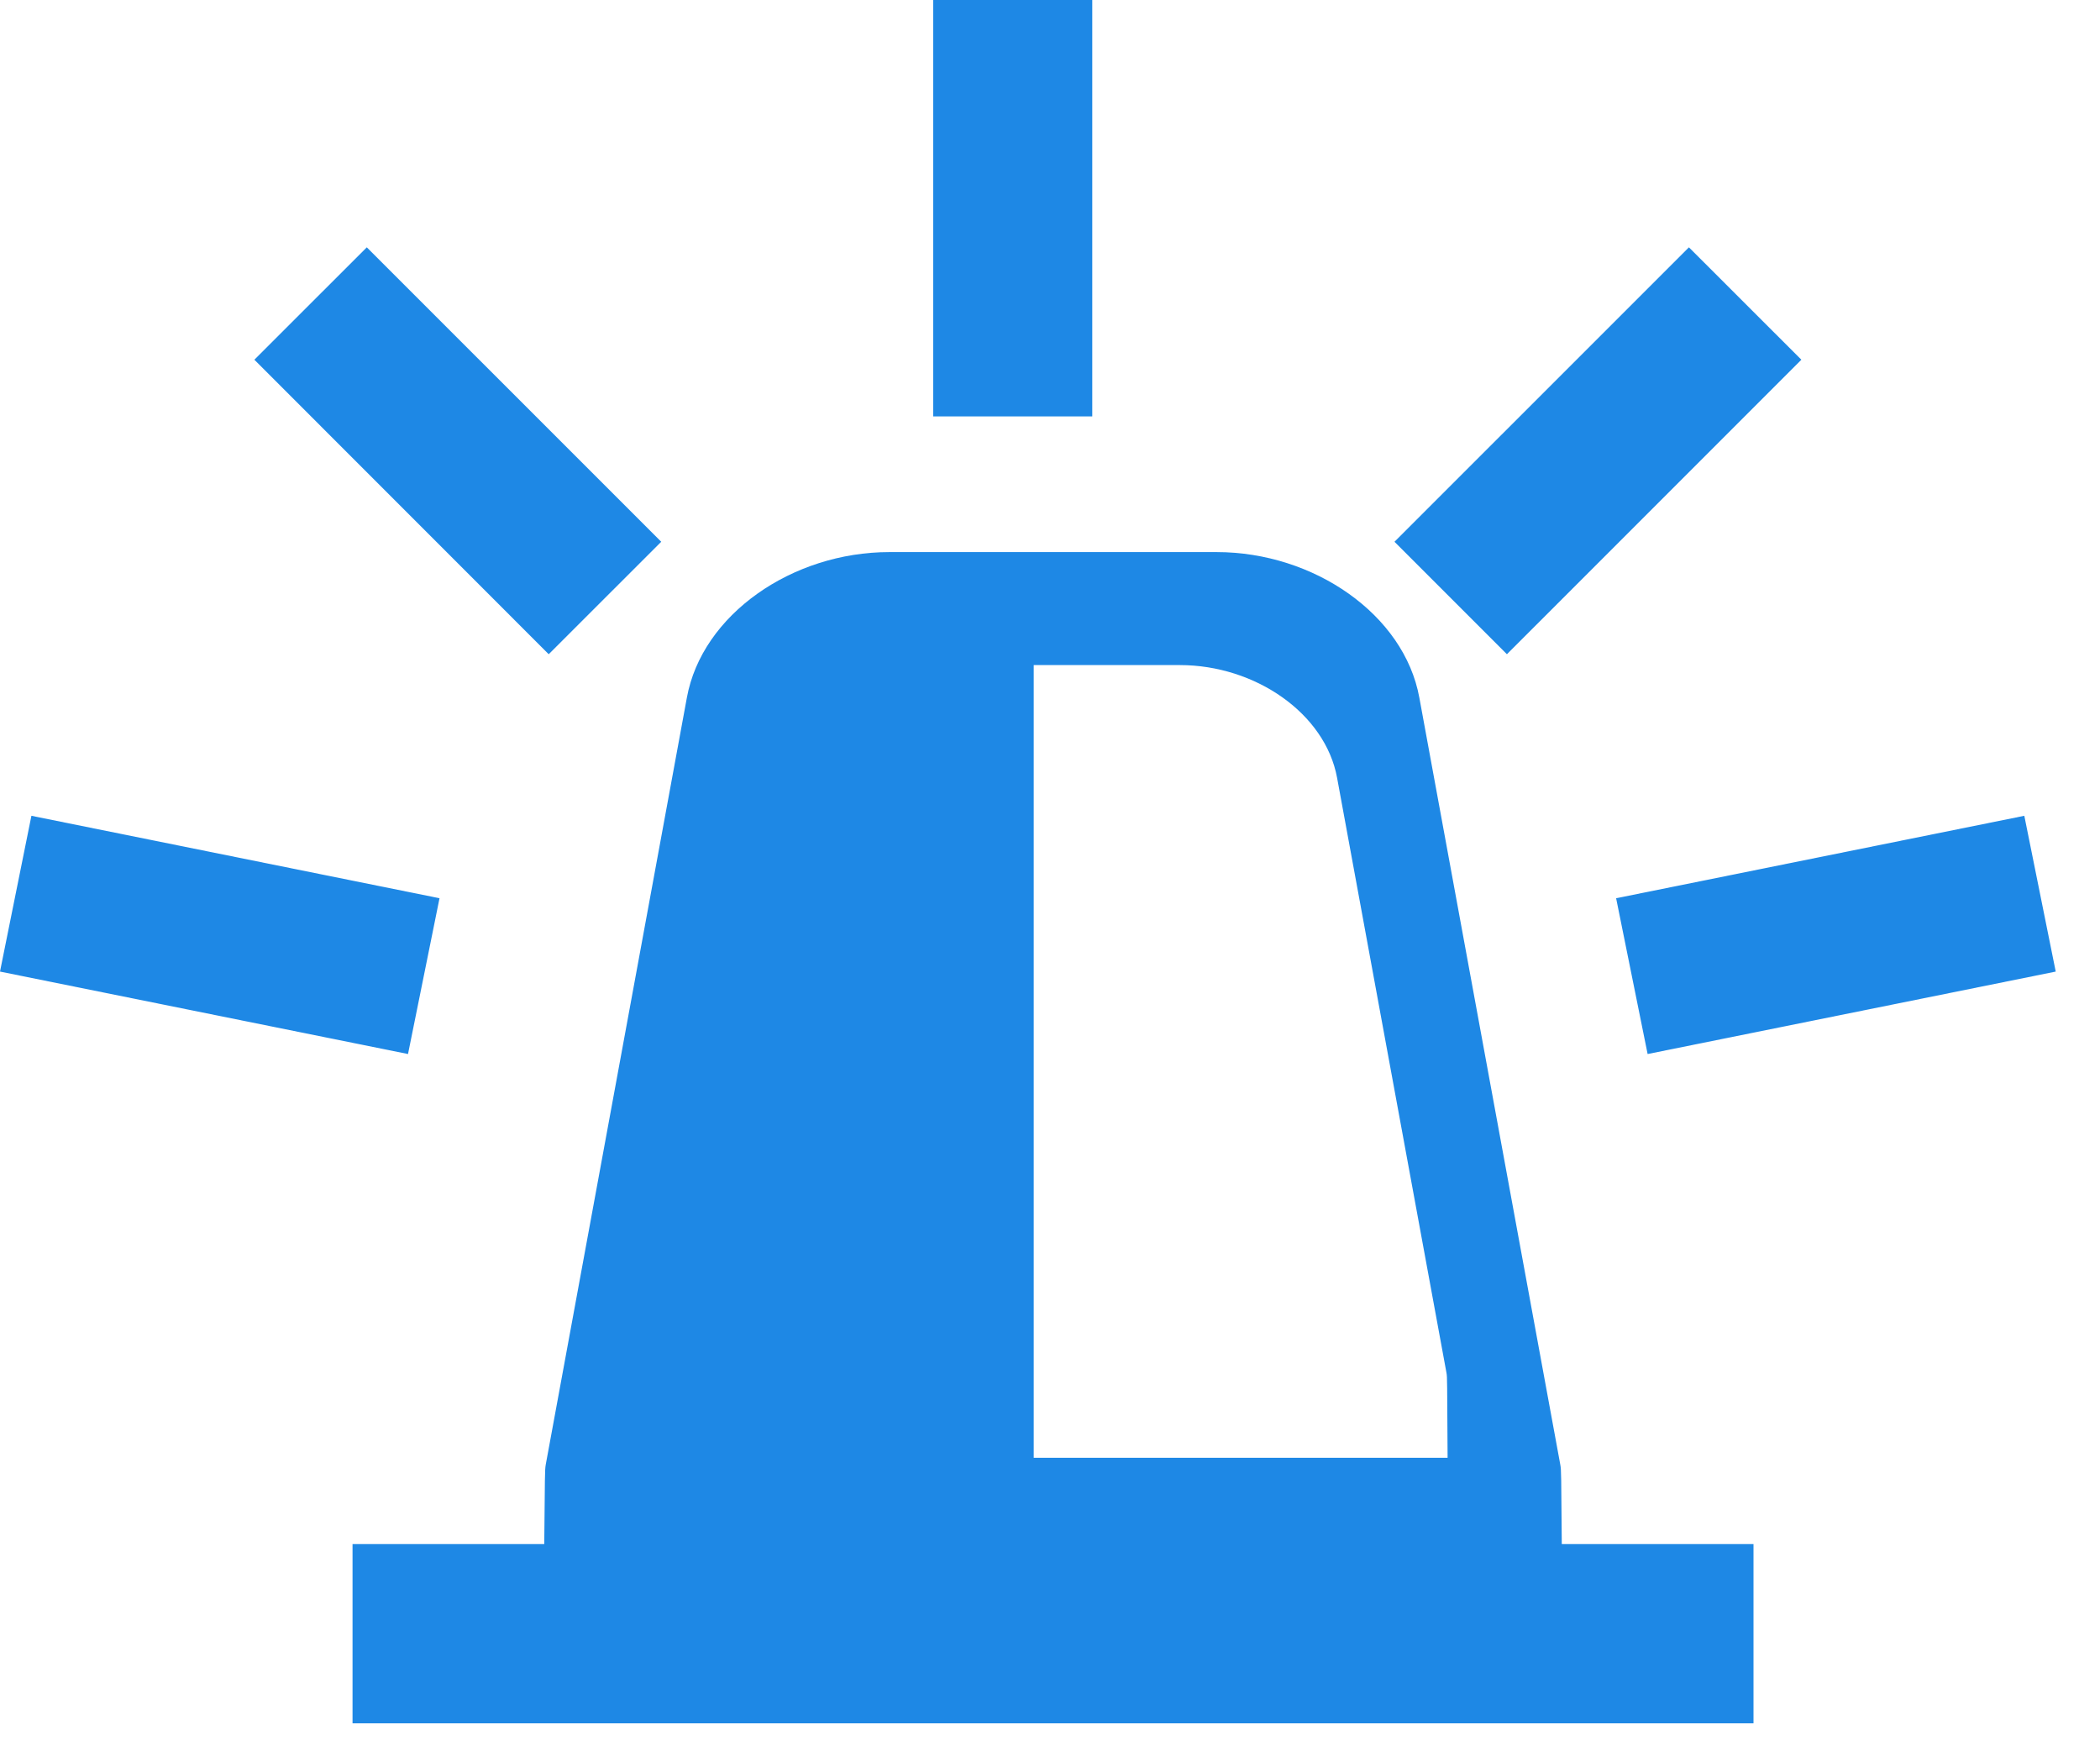
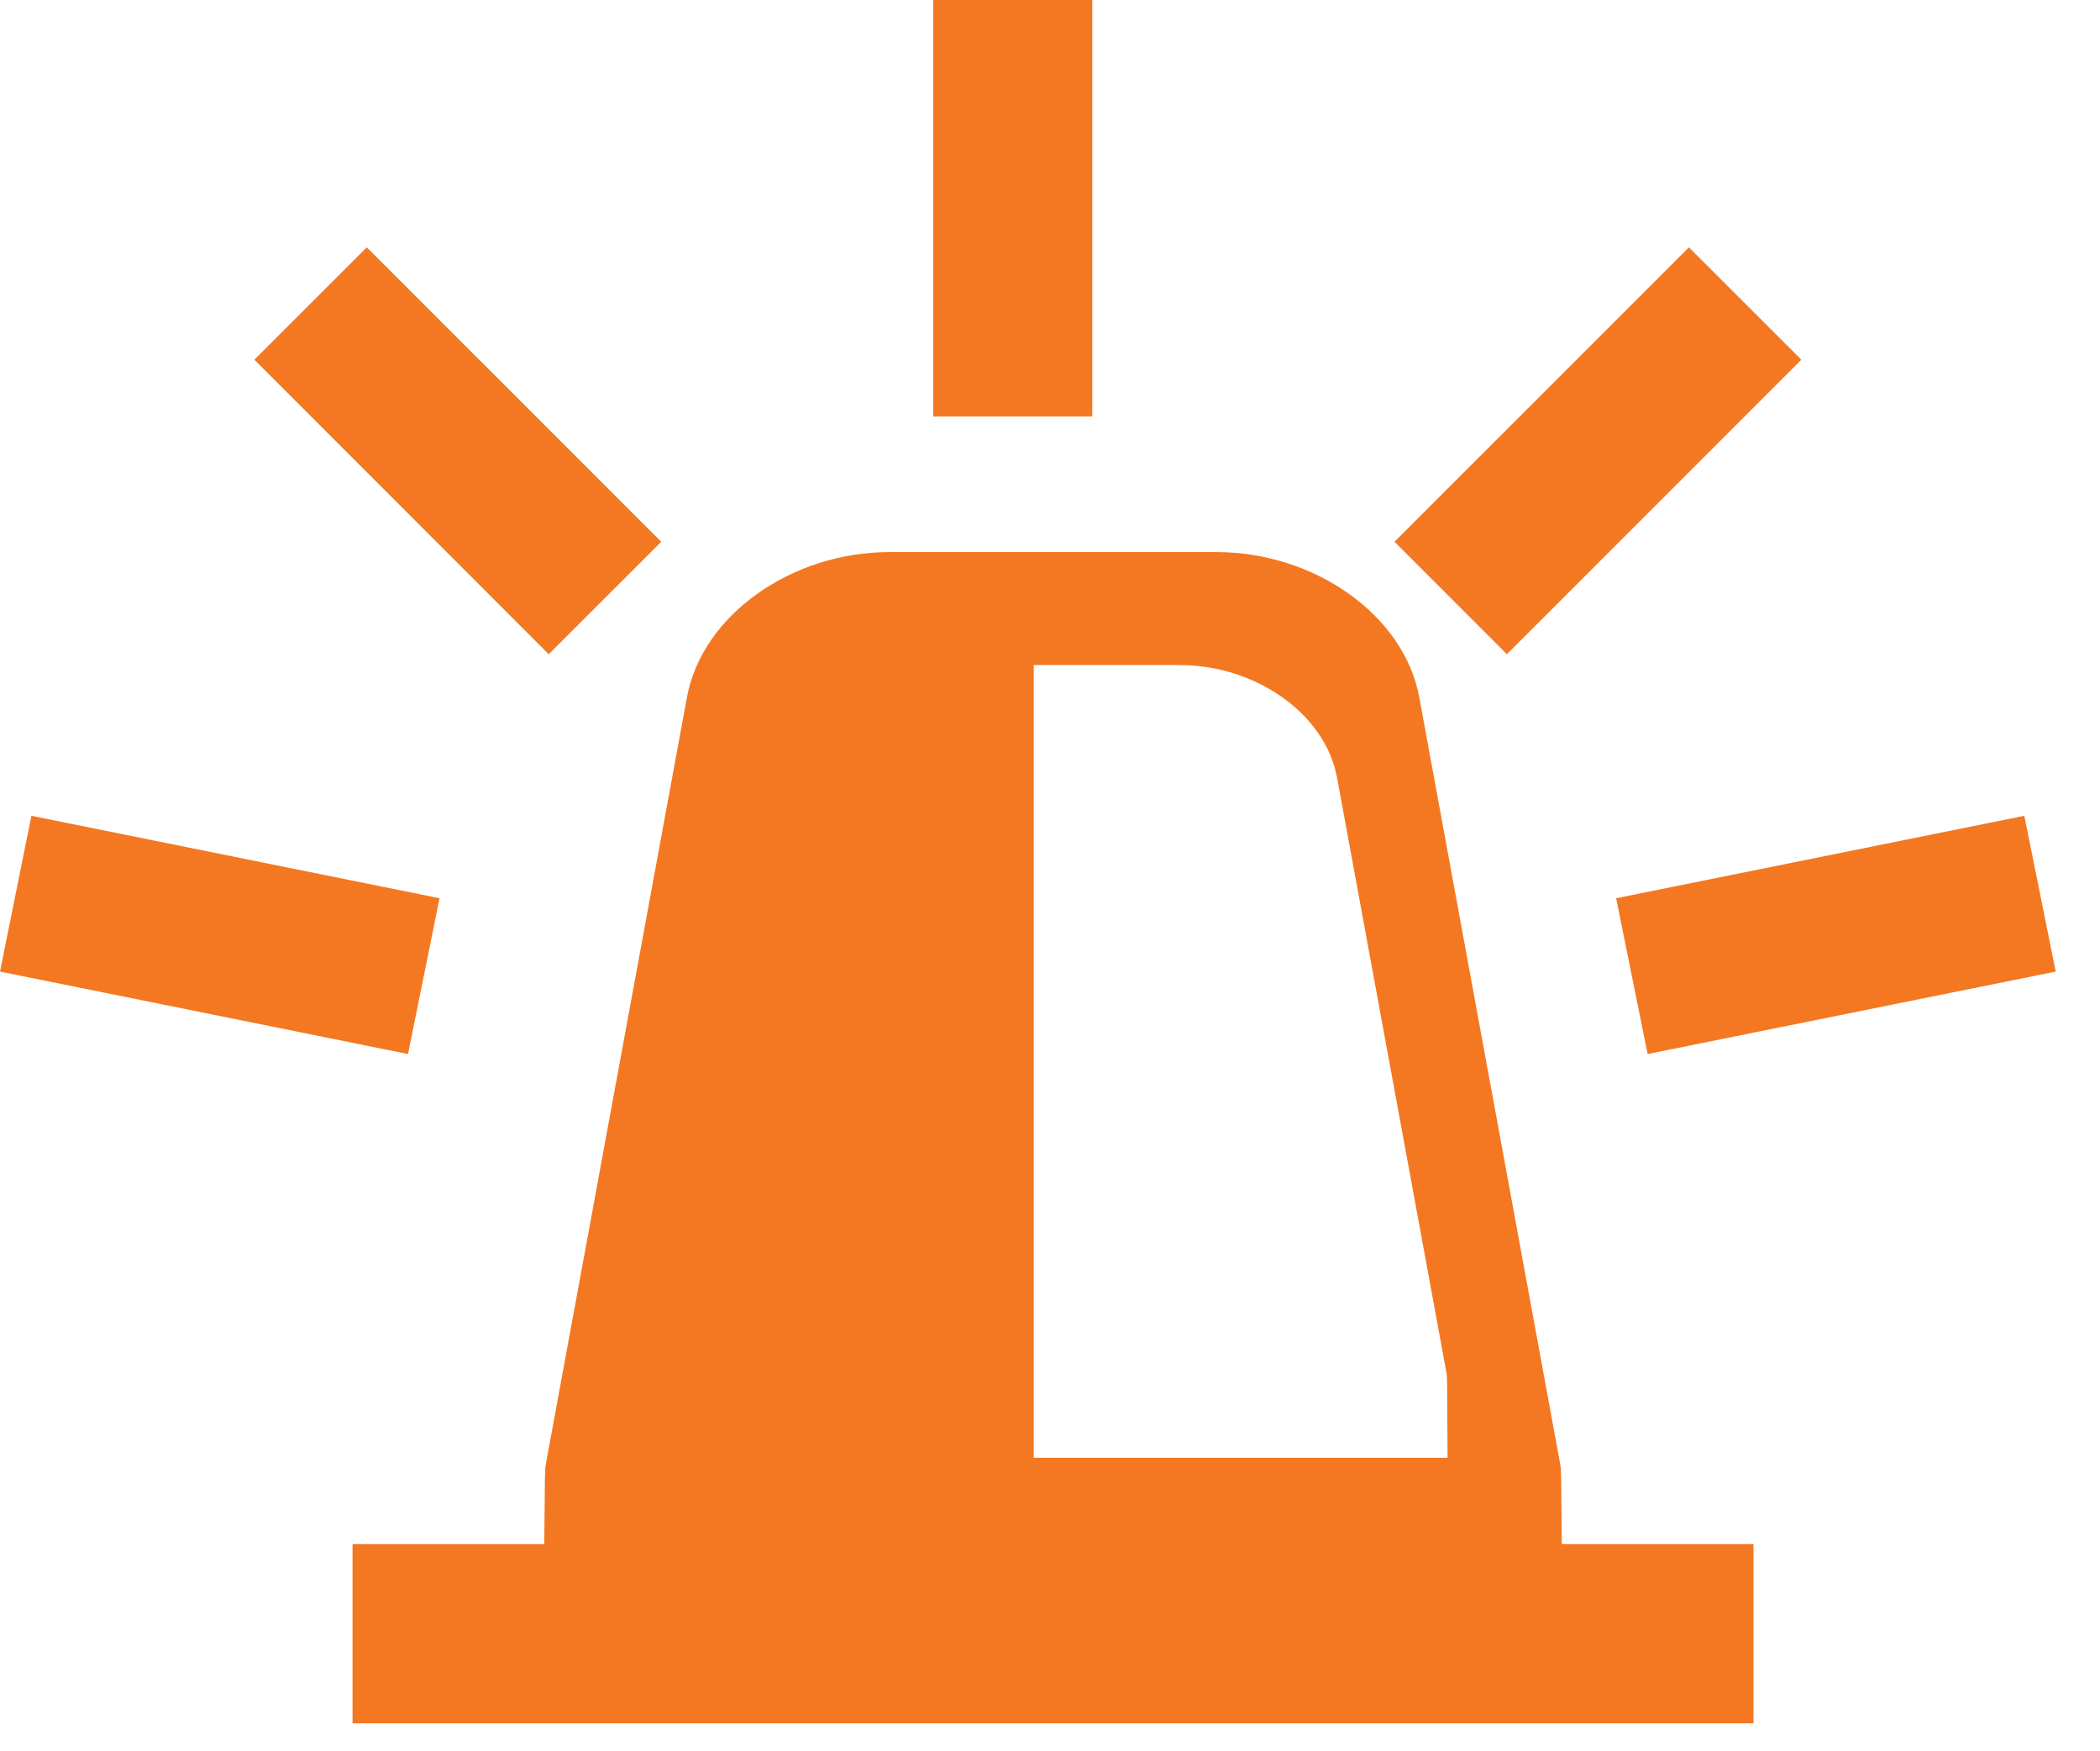
<svg xmlns="http://www.w3.org/2000/svg" width="24px" height="20px" viewBox="0 0 24 20" version="1.1">
  <defs />
  <g id="GdS-md" stroke="none" stroke-width="1" fill="none" fill-rule="evenodd">
-     <g id="14---dicas-de-saude" transform="translate(-254, -135)" fill="#1E88E5">
-       <g id="content" transform="translate(224, 1)">
-         <g id="Urgencias-e-emergencias" transform="translate(15, 125)">
+     <g id="14.5---denguezikachiku" transform="translate(-254, -285)" fill="#F47821">
+       <g id="Group" transform="translate(239, 126)">
+         <g id="Urgencias-e-emergencias" transform="translate(0, 150)">
          <path d="M25.665,13.758 L27.483,13.758 L27.483,9 L25.665,9 L25.665,13.758 Z M33.83,21.043 L38.494,20.101 L38.135,18.321 L33.47,19.263 L33.83,21.043 L33.83,21.043 Z M35.587,13.11 L34.302,11.826 L30.937,15.19 L32.222,16.475 L35.587,13.11 L35.587,13.11 Z M20.023,19.263 L15.359,18.321 L15,20.101 L19.663,21.043 L20.023,19.263 L20.023,19.263 Z M32.832,25.735 L31.221,16.971 C31.048,16.022 30.016,15.308 28.904,15.308 L25.165,15.308 C24.053,15.308 23.023,16.022 22.85,16.971 L21.237,25.735 C21.226,25.798 21.228,25.856 21.22,26.642 L19.029,26.642 L19.029,28.69 L35.04,28.69 L35.04,26.642 L32.849,26.642 C32.842,25.856 32.844,25.798 32.832,25.735 L32.832,25.735 Z M26.814,25.656 L26.814,16.599 L28.484,16.599 C29.346,16.599 30.146,17.151 30.281,17.887 L31.531,24.685 C31.541,24.735 31.538,24.784 31.544,25.656 L26.814,25.656 L26.814,25.656 Z M22.557,15.19 L19.192,11.826 L17.907,13.11 L21.271,16.475 L22.557,15.19 L22.557,15.19 Z" id="Imported-Layers" />
        </g>
      </g>
    </g>
  </g>
</svg>
